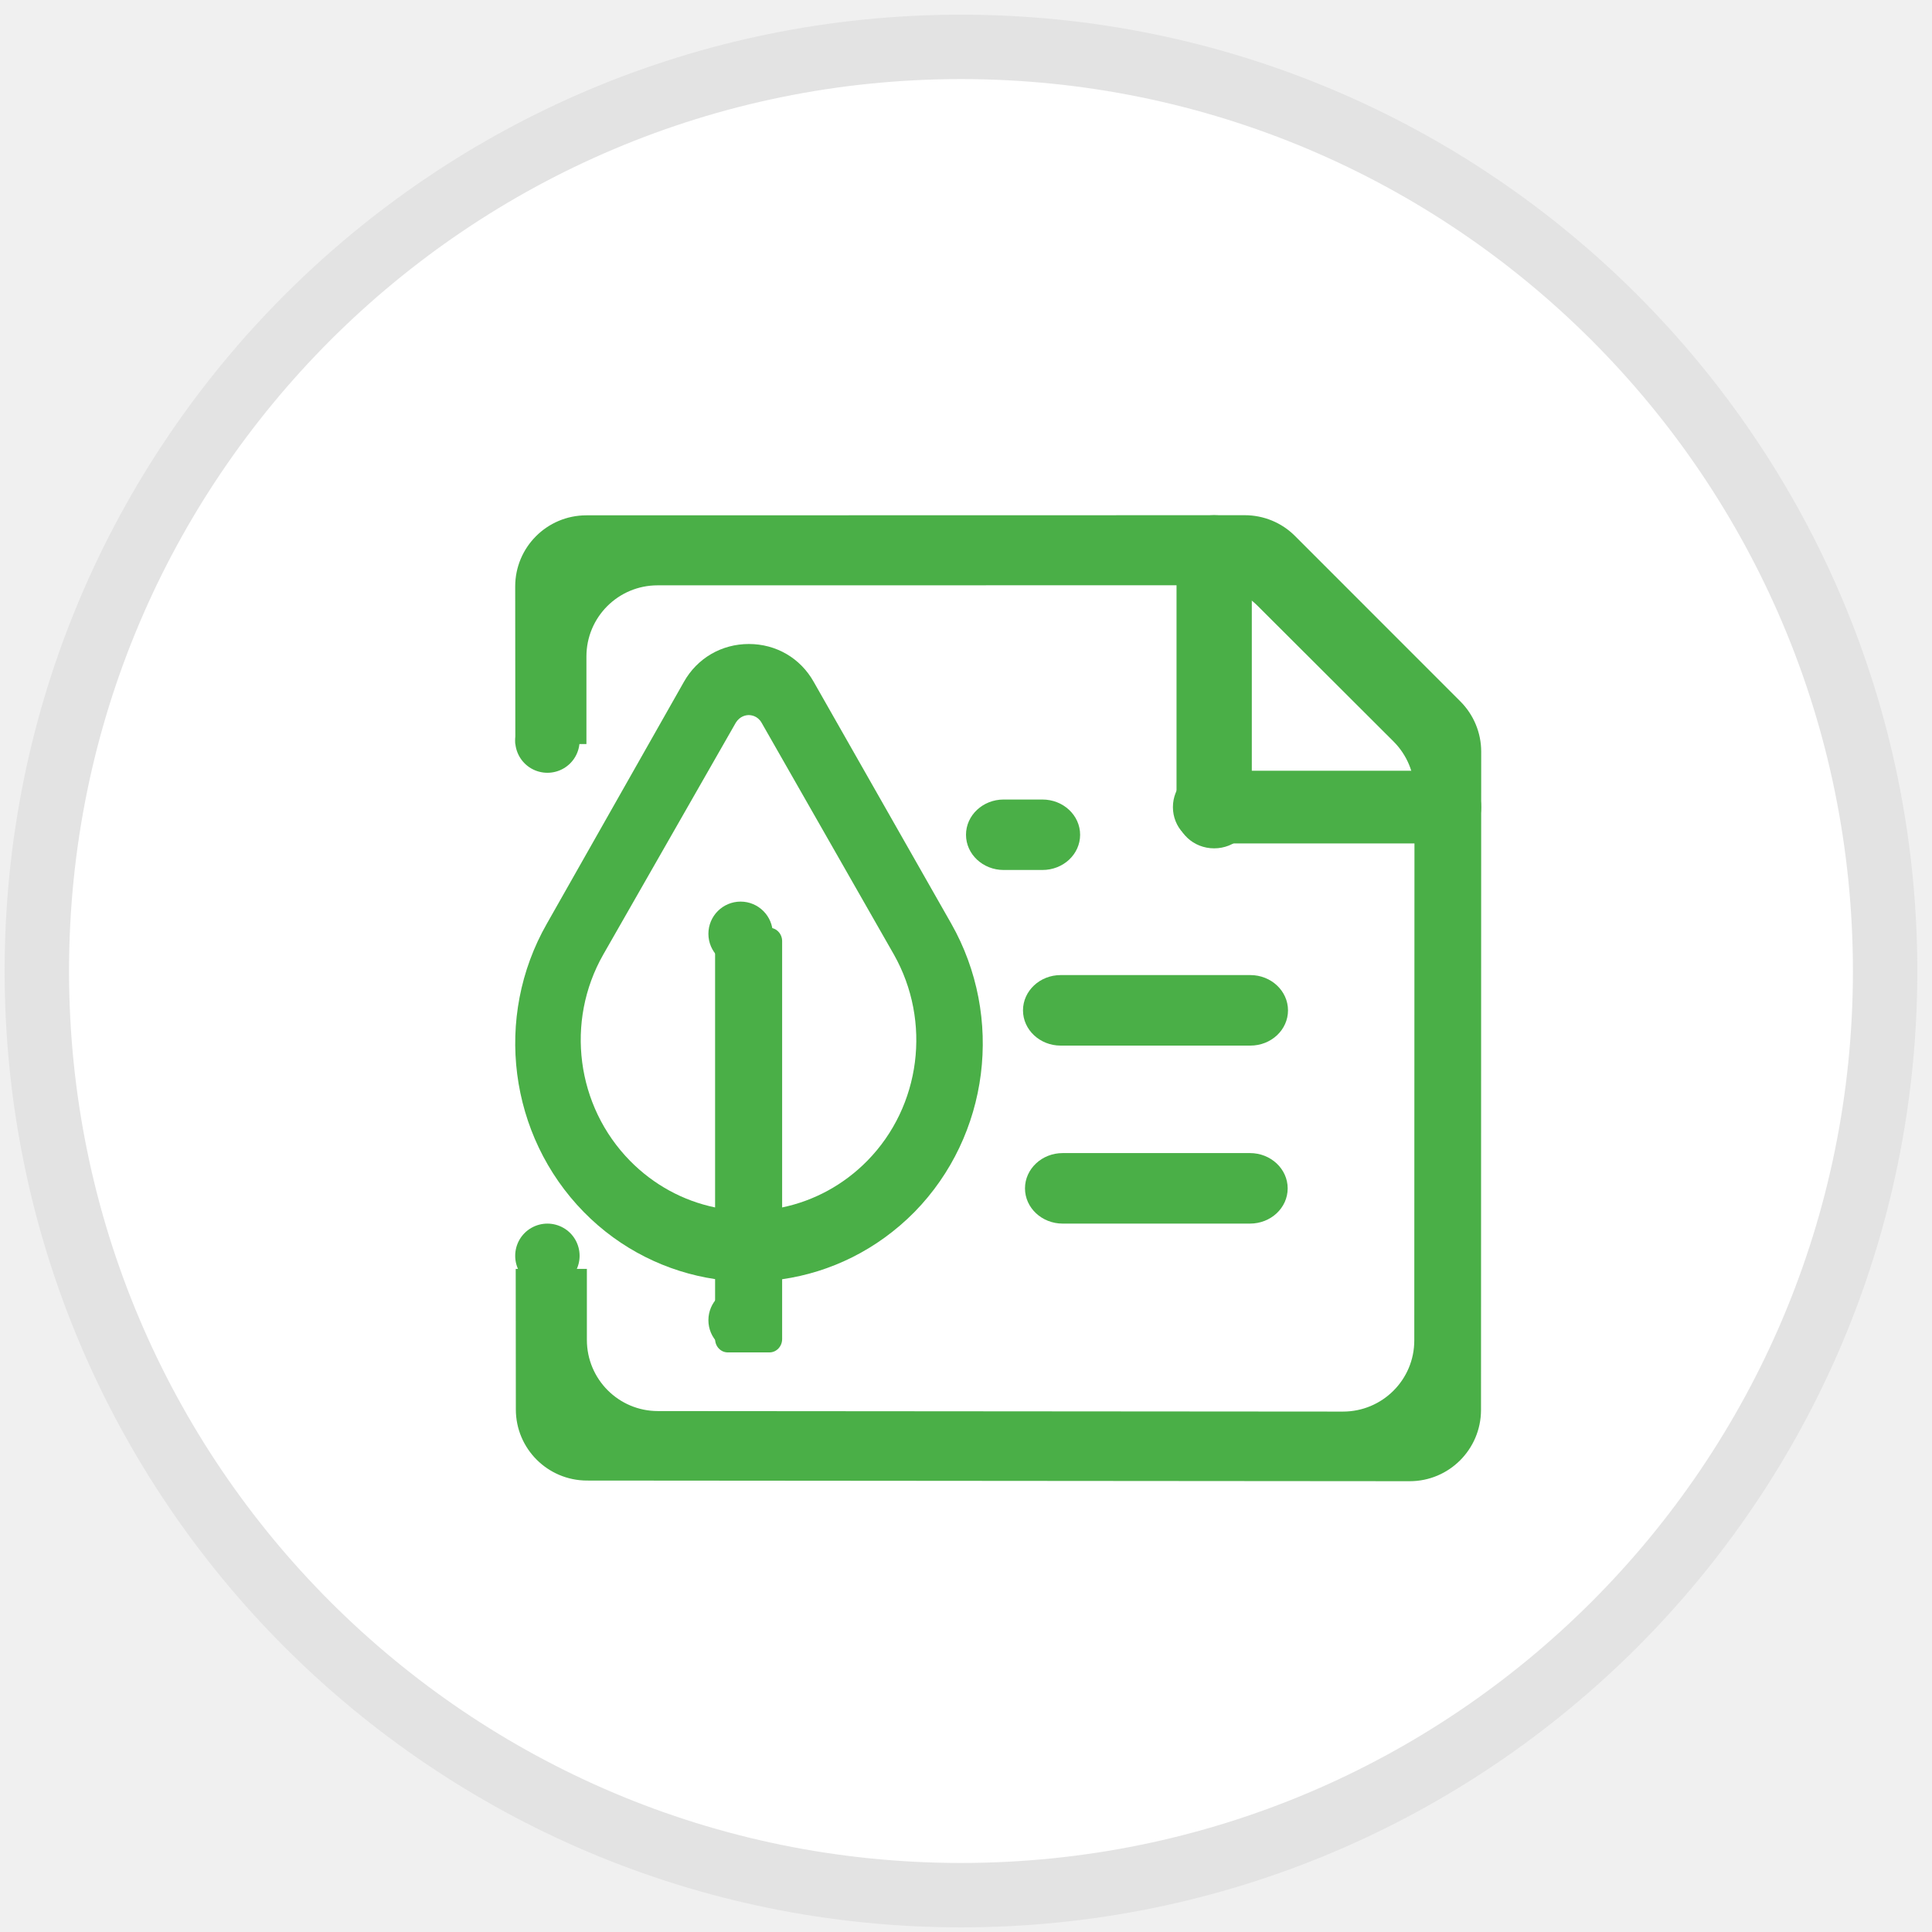
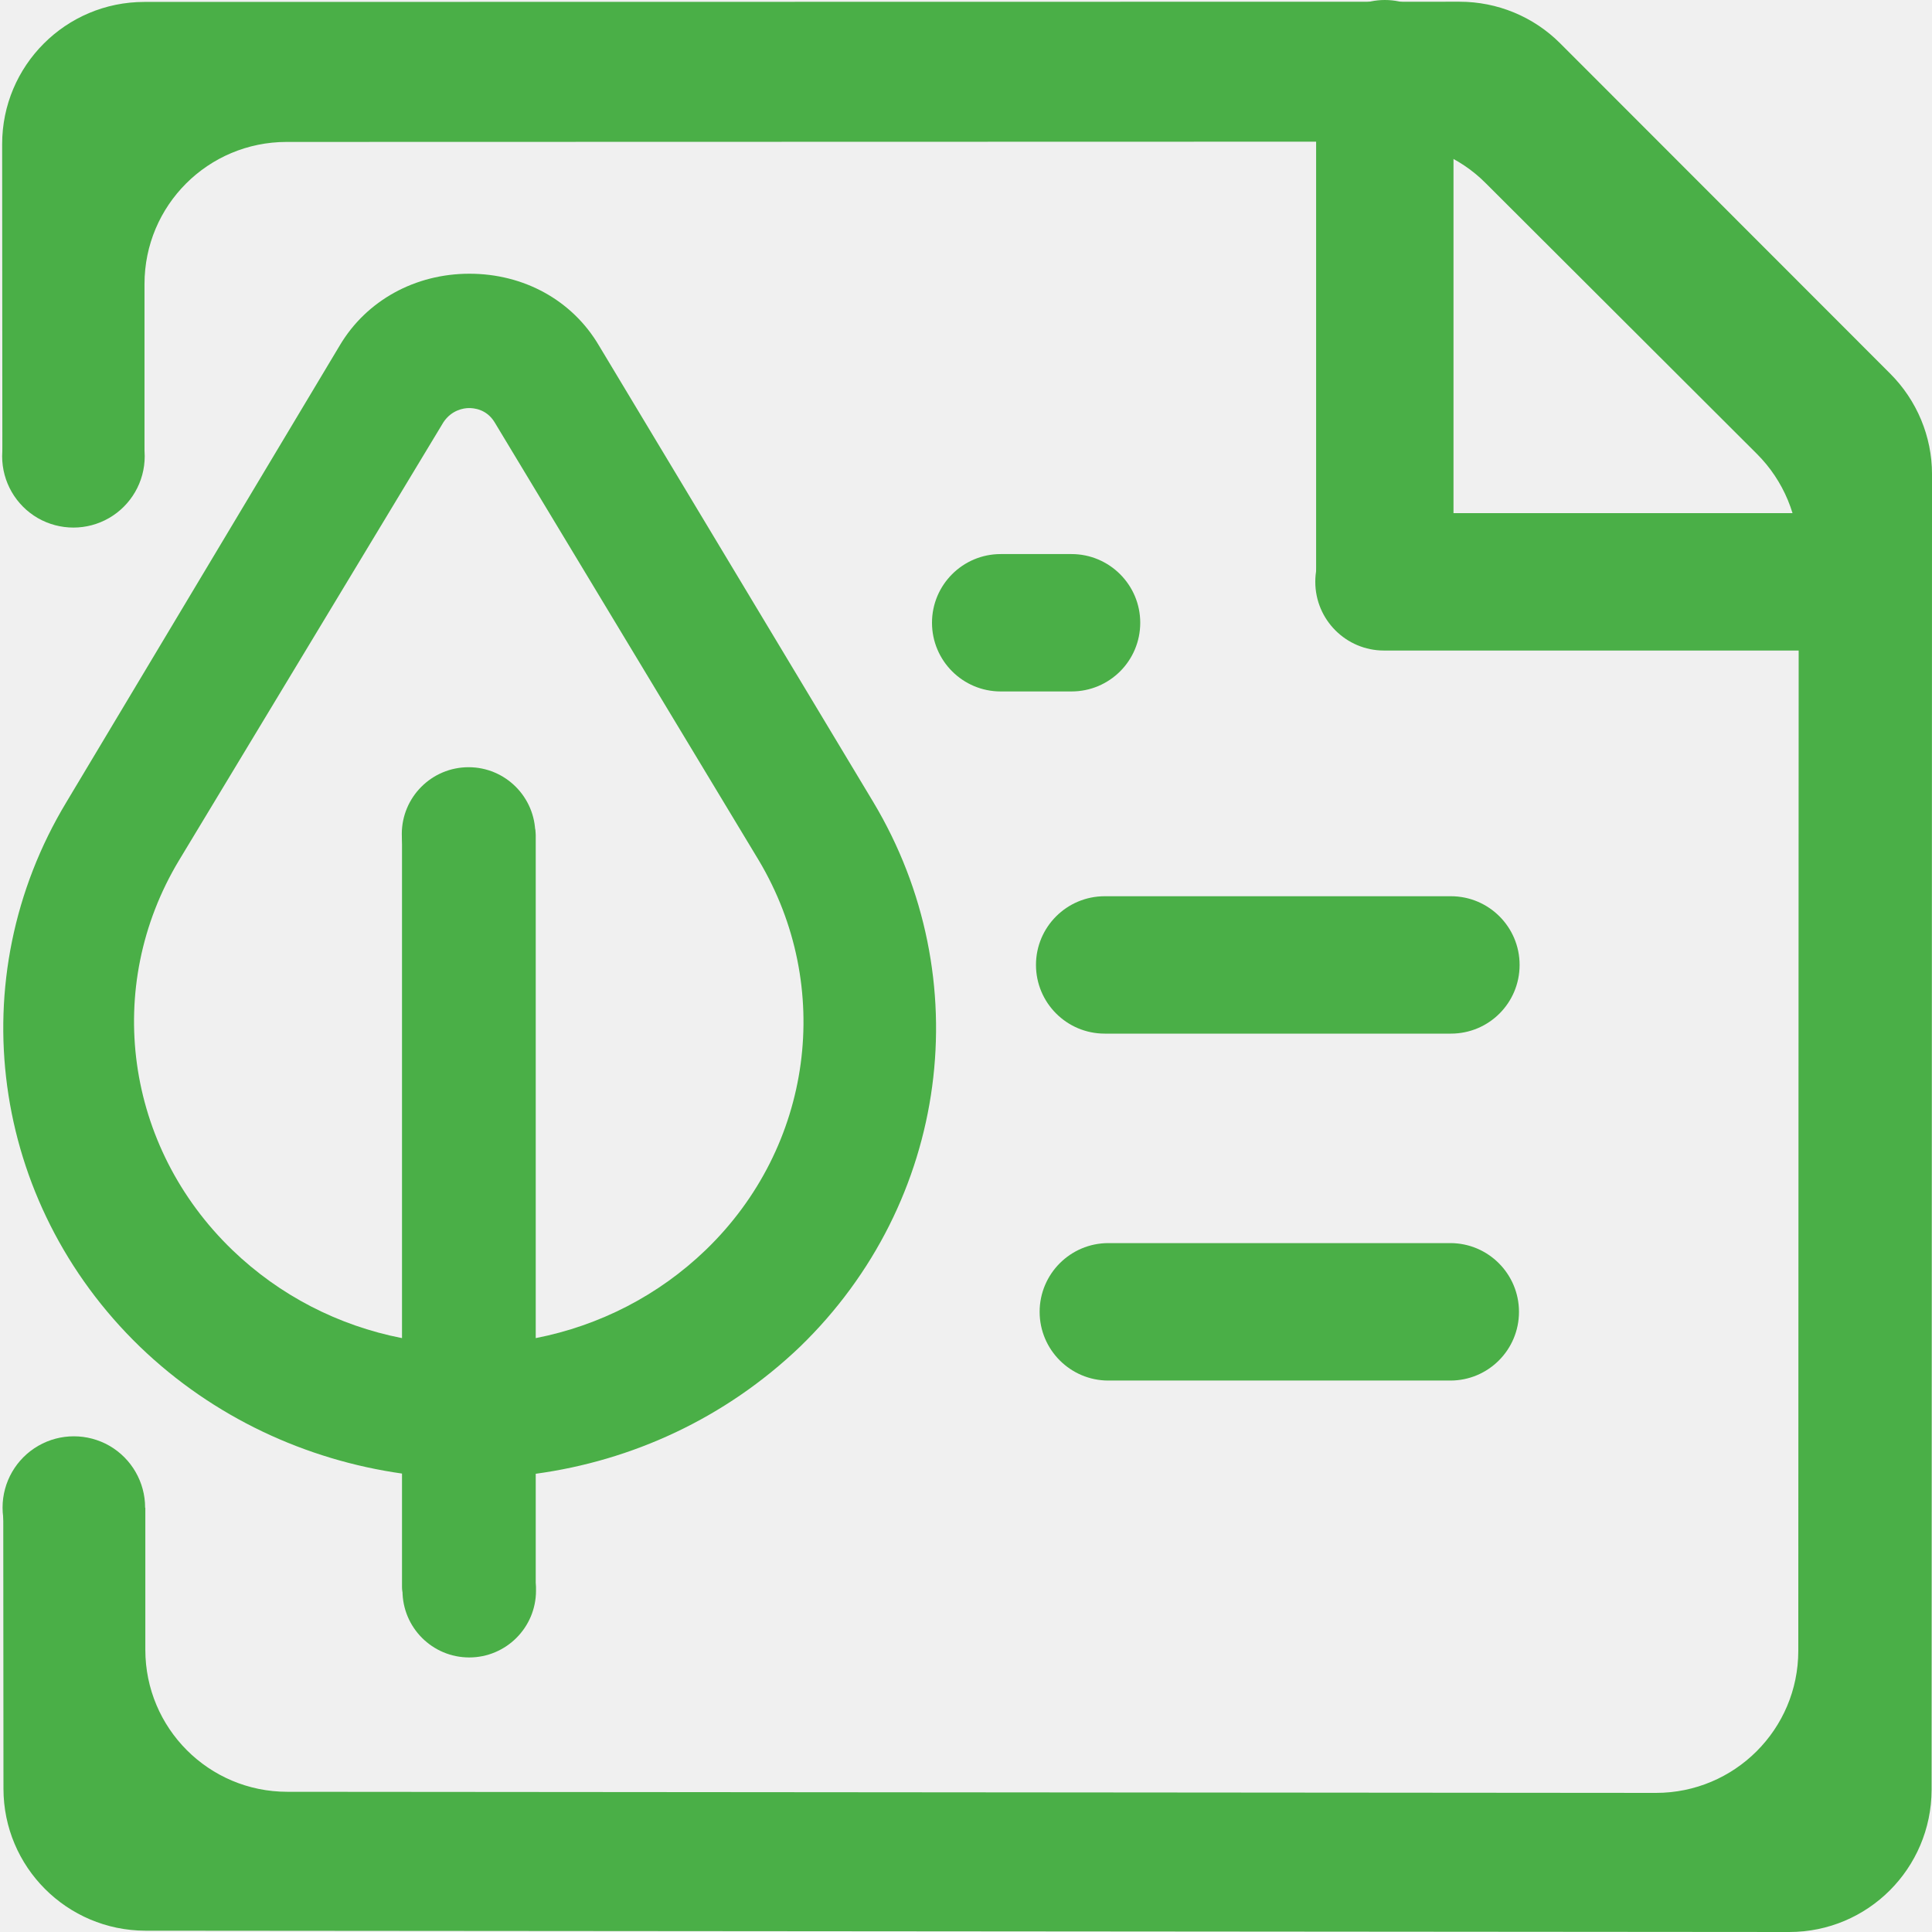
- <svg xmlns="http://www.w3.org/2000/svg" width="30px" height="30px" viewBox="0 0 30 30" version="1.1">
+ <svg xmlns="http://www.w3.org/2000/svg" width="28px" height="28px" viewBox="0 0 28 28" version="1.1">
  <g id="gridfs2" stroke="none" stroke-width="1" fill="none" fill-rule="evenodd">
-     <circle id="椭圆形" stroke="#E3E3E3" fill="#FFFFFF" cx="14.922" cy="15.078" r="14.35" />
-     <g transform="translate(8, 8)" fill="#4AAF47" fill-rule="nonzero">
-       <path d="M8.187,5.509 L7.584,5.509 C7.262,5.509 7,5.264 7,4.962 C7,4.66 7.262,4.415 7.584,4.415 L8.187,4.415 C8.51,4.415 8.772,4.66 8.772,4.962 C8.772,5.266 8.51,5.509 8.187,5.509 Z M11.416,8.236 L8.469,8.236 C8.147,8.236 7.885,7.99 7.885,7.689 C7.885,7.387 8.147,7.141 8.469,7.141 L11.416,7.141 C11.738,7.141 12,7.387 12,7.689 C12,7.992 11.738,8.236 11.416,8.236 L11.416,8.236 Z M11.41,11 L8.501,11 C8.178,11 7.916,10.755 7.916,10.453 C7.916,10.151 8.178,9.905 8.501,9.905 L11.41,9.905 C11.733,9.905 11.995,10.151 11.995,10.453 C11.995,10.756 11.733,11 11.41,11 L11.41,11 Z M11.438,0.547 L11.438,4.626 C11.438,4.928 11.176,5.173 10.853,5.173 C10.531,5.173 10.269,4.928 10.269,4.626 L10.269,0.547 C10.269,0.245 10.531,0 10.853,0 C11.176,0 11.438,0.244 11.438,0.547 Z" id="形状" />
-       <path d="M14.465,5.097 L10.747,5.097 C10.452,5.097 10.213,4.844 10.213,4.533 C10.213,4.221 10.452,3.968 10.747,3.968 L14.465,3.968 C14.76,3.968 15,4.221 15,4.533 C15,4.846 14.76,5.097 14.465,5.097 L14.465,5.097 Z M6.771,6.342 L4.636,2.589 C4.428,2.218 4.051,2 3.628,2 C3.206,2 2.827,2.219 2.619,2.589 L0.492,6.342 C-0.337,7.793 -0.099,9.632 1.064,10.819 C1.635,11.402 2.358,11.75 3.104,11.862 L3.104,12.793 C3.104,12.906 3.191,13 3.3,13 L3.949,13 C4.056,13 4.145,12.908 4.145,12.793 L4.145,11.864 C4.892,11.756 5.616,11.411 6.201,10.819 C7.363,9.632 7.594,7.793 6.771,6.342 L6.771,6.342 Z M5.467,10.025 C5.1,10.398 4.641,10.646 4.145,10.749 L4.145,6.614 C4.145,6.501 4.058,6.407 3.949,6.407 L3.3,6.407 C3.193,6.407 3.104,6.499 3.104,6.614 L3.104,10.749 C2.608,10.646 2.15,10.398 1.783,10.025 C0.948,9.175 0.776,7.862 1.367,6.823 L3.426,3.221 C3.489,3.12 3.583,3.104 3.625,3.104 C3.66,3.104 3.761,3.112 3.825,3.221 L5.881,6.823 C6.466,7.86 6.302,9.175 5.467,10.025 Z" id="形状" />
-       <path d="M3,6.5 C3,6.776 3.224,7 3.5,7 C3.776,7 4,6.776 4,6.5 C4,6.224 3.776,6 3.5,6 C3.224,6 3,6.224 3,6.5 L3,6.5 Z" id="路径" />
-       <path d="M3,12.5 C3,12.776 3.224,13 3.5,13 C3.776,13 4,12.776 4,12.5 C4,12.224 3.776,12 3.5,12 C3.224,12 3,12.224 3,12.5 L3,12.5 Z" id="路径" />
-       <path d="M0,3.5 C0,3.679 0.095,3.844 0.25,3.933 C0.405,4.022 0.595,4.022 0.75,3.933 C0.905,3.844 1,3.679 1,3.5 C1,3.321 0.905,3.156 0.75,3.067 C0.595,2.978 0.405,2.978 0.25,3.067 C0.095,3.156 0,3.321 0,3.5 Z" id="路径" />
-       <path d="M14.675,2.89 L12.109,0.323 C11.902,0.115 11.621,0 11.328,0 L1.105,0.002 C0.494,0.002 0,0.497 0,1.106 L0.002,3.554 L1.106,3.554 L1.106,2.194 C1.106,1.583 1.6,1.089 2.211,1.089 L10.752,1.088 C11.045,1.088 11.326,1.203 11.532,1.411 L13.639,3.514 C13.847,3.722 13.964,4.003 13.964,4.296 L13.961,12.815 C13.961,13.425 13.465,13.919 12.854,13.919 L2.216,13.911 C1.607,13.911 1.113,13.417 1.113,12.806 L1.113,11.703 L0.008,11.703 L0.01,13.886 C0.01,14.495 0.504,14.988 1.113,14.99 L13.89,15 C14.501,15 14.995,14.506 14.997,13.896 L15,3.671 C15,3.379 14.883,3.097 14.675,2.89 Z" id="路径" />
-       <path d="M0,11.5 C0,11.679 0.095,11.844 0.25,11.933 C0.405,12.022 0.595,12.022 0.75,11.933 C0.905,11.844 1,11.679 1,11.5 C1,11.321 0.905,11.156 0.75,11.067 C0.595,10.978 0.405,10.978 0.25,11.067 C0.095,11.156 0,11.321 0,11.5 Z" id="路径" />
+     <g transform="translate(0.031208, 0)" fill="#4AAF47" fill-rule="nonzero">
+       <path d="M15.498,10.021 L14.471,10.021 C13.922,10.021 13.476,9.575 13.476,9.025 C13.476,8.476 13.922,8.03 14.471,8.03 L15.498,8.03 C16.047,8.03 16.494,8.476 16.494,9.025 C16.494,9.578 16.047,10.021 15.498,10.021 Z M20.997,14.98 L15.979,14.98 C15.429,14.98 14.983,14.534 14.983,13.984 C14.983,13.435 15.429,12.989 15.979,12.989 L20.997,12.989 C21.546,12.989 21.992,13.435 21.992,13.984 C21.992,14.537 21.546,14.98 20.997,14.98 L20.997,14.98 Z M20.988,20.008 L16.032,20.008 C15.482,20.008 15.036,19.561 15.036,19.012 C15.036,18.463 15.482,18.016 16.032,18.016 L20.988,18.016 C21.537,18.016 21.983,18.463 21.983,19.012 C21.983,19.564 21.537,20.008 20.988,20.008 L20.988,20.008 Z M21.034,0.996 L21.034,8.414 C21.034,8.963 20.588,9.409 20.039,9.409 C19.49,9.409 19.043,8.963 19.043,8.414 L19.043,0.996 C19.043,0.446 19.49,0 20.039,0 C20.588,0 21.034,0.443 21.034,0.996 Z" id="形状" />
+       <path d="M26.948,9.428 L20.026,9.428 C19.477,9.428 19.031,8.982 19.031,8.432 C19.031,7.883 19.477,7.437 20.026,7.437 L26.948,7.437 C27.498,7.437 27.944,7.883 27.944,8.432 C27.944,8.985 27.498,9.428 26.948,9.428 L26.948,9.428 Z M12.624,11.622 L8.648,5.006 C8.261,4.35 7.559,3.967 6.772,3.967 C5.986,3.967 5.28,4.354 4.893,5.006 L0.933,11.622 C-0.612,14.181 -0.169,17.424 1.997,19.518 C3.062,20.544 4.407,21.159 5.795,21.356 L5.795,22.997 C5.795,23.197 5.958,23.362 6.16,23.362 L7.368,23.362 C7.568,23.362 7.733,23.2 7.733,22.997 L7.733,21.359 C9.125,21.169 10.473,20.56 11.563,19.518 C13.725,17.424 14.156,14.181 12.624,11.622 L12.624,11.622 Z M10.196,18.116 C9.512,18.775 8.657,19.212 7.733,19.393 L7.733,12.103 C7.733,11.903 7.571,11.737 7.368,11.737 L6.16,11.737 C5.961,11.737 5.795,11.9 5.795,12.103 L5.795,19.393 C4.872,19.212 4.02,18.775 3.336,18.116 C1.782,16.618 1.461,14.303 2.562,12.471 L6.395,6.12 C6.513,5.942 6.688,5.914 6.766,5.914 C6.831,5.914 7.019,5.926 7.137,6.12 L10.967,12.471 C12.056,14.3 11.75,16.618 10.196,18.116 Z" id="形状" />
+       <path d="M5.792,12.087 C5.792,12.621 6.225,13.054 6.76,13.054 C7.294,13.054 7.727,12.621 7.727,12.087 C7.727,11.553 7.294,11.119 6.76,11.119 C6.225,11.119 5.792,11.553 5.792,12.087 L5.792,12.087 Z" id="路径" />
+       <path d="M5.802,23.053 C5.802,23.588 6.235,24.021 6.769,24.021 C7.303,24.021 7.737,23.588 7.737,23.053 C7.737,22.519 7.303,22.086 6.769,22.086 C6.235,22.086 5.802,22.519 5.802,23.053 L5.802,23.053 Z" id="路径" />
+       <path d="M8.51510867e-16,6.613 C8.51510867e-16,6.982 0.197,7.323 0.516,7.508 C0.836,7.692 1.23,7.692 1.549,7.508 C1.869,7.323 2.066,6.982 2.066,6.613 C2.066,6.244 1.869,5.903 1.549,5.718 C1.23,5.534 0.836,5.534 0.516,5.718 C0.197,5.903 8.51510867e-16,6.244 8.51510867e-16,6.613 Z" id="路径" />
+       <path d="M27.363,5.415 L22.579,0.627 C22.192,0.24 21.668,0.025 21.122,0.025 L2.06,0.028 C0.921,0.028 2.27069564e-15,0.952 2.27069564e-15,2.088 L0.003,6.654 L2.063,6.654 L2.063,4.116 C2.063,2.977 2.984,2.057 4.123,2.057 L20.048,2.053 C20.594,2.053 21.119,2.269 21.502,2.656 L25.432,6.579 C25.819,6.966 26.037,7.49 26.037,8.036 L26.031,23.924 C26.031,25.063 25.107,25.984 23.968,25.984 L4.132,25.968 C2.996,25.968 2.075,25.048 2.075,23.909 L2.075,21.852 L0.016,21.852 L0.019,25.922 C0.019,27.058 0.939,27.978 2.075,27.981 L25.9,28 C27.039,28 27.959,27.079 27.963,25.94 L27.969,6.872 C27.969,6.326 27.75,5.802 27.363,5.415 Z" id="路径" />
+       <path d="M0.006,21.849 C0.006,22.218 0.203,22.559 0.523,22.743 C0.842,22.928 1.236,22.928 1.556,22.743 C1.875,22.559 2.072,22.218 2.072,21.849 C2.072,21.48 1.875,21.139 1.556,20.954 C1.236,20.77 0.842,20.77 0.523,20.954 C0.203,21.139 0.006,21.48 0.006,21.849 Z" id="路径" />
    </g>
  </g>
</svg>
